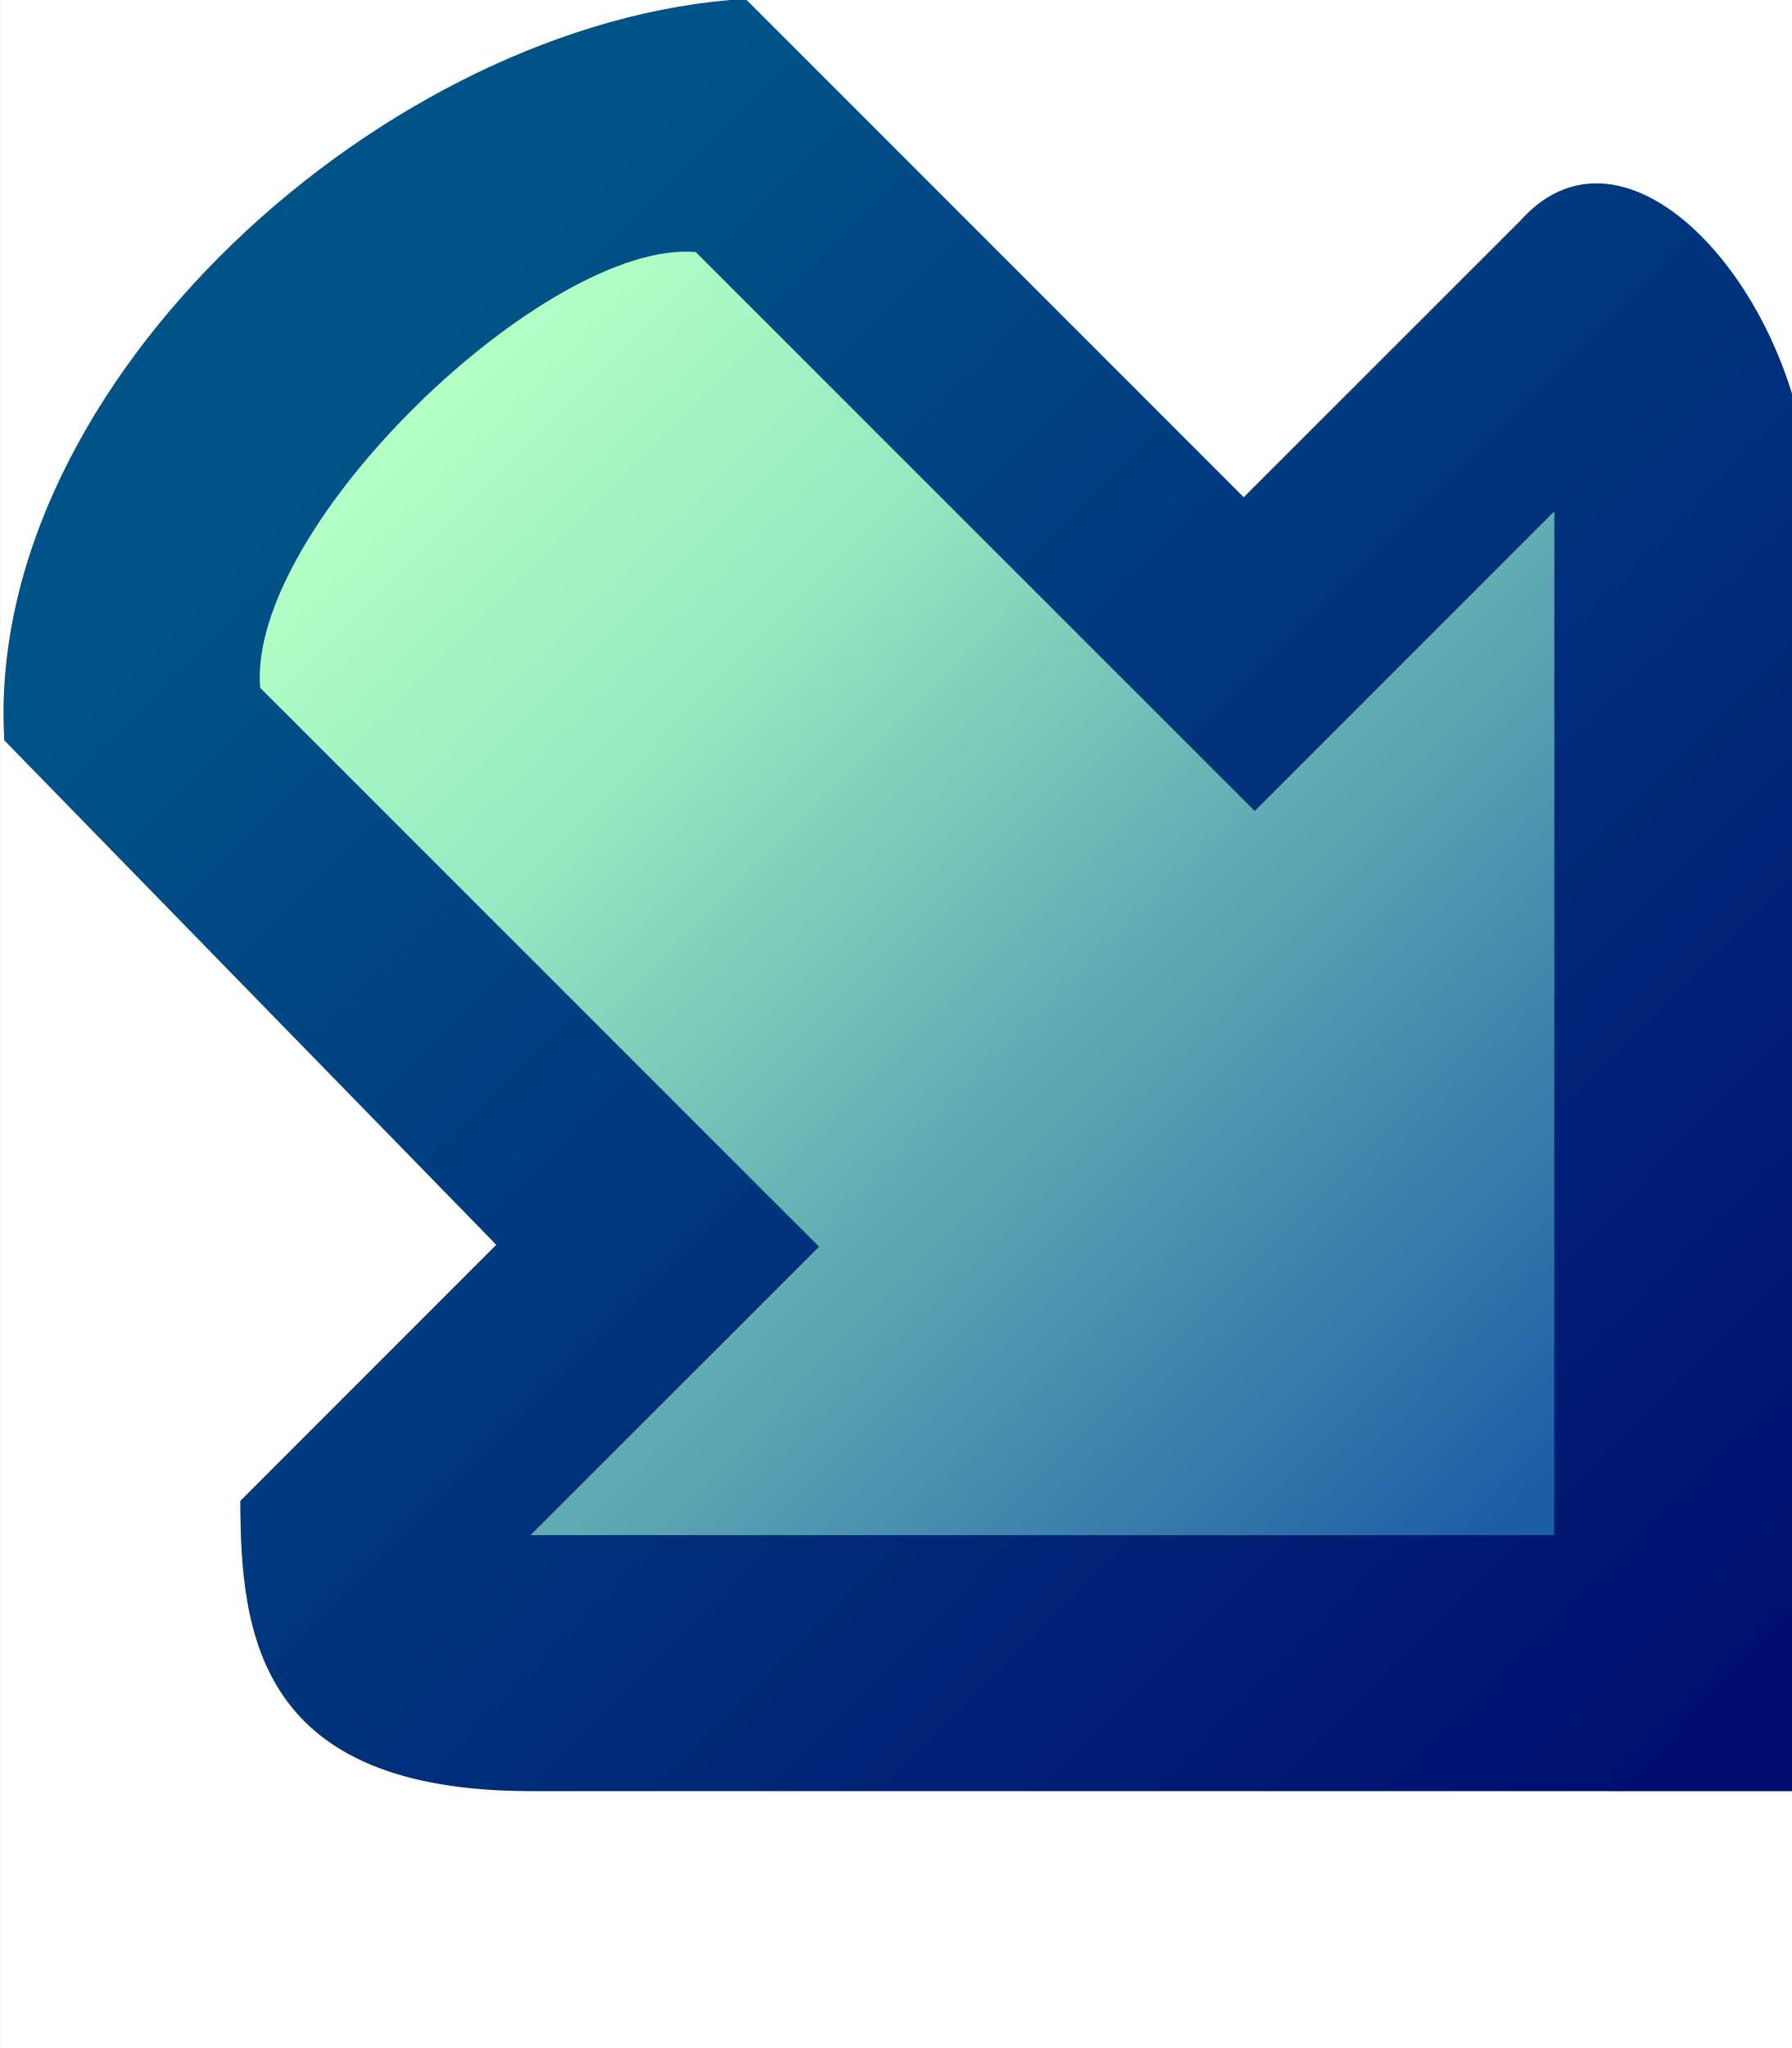
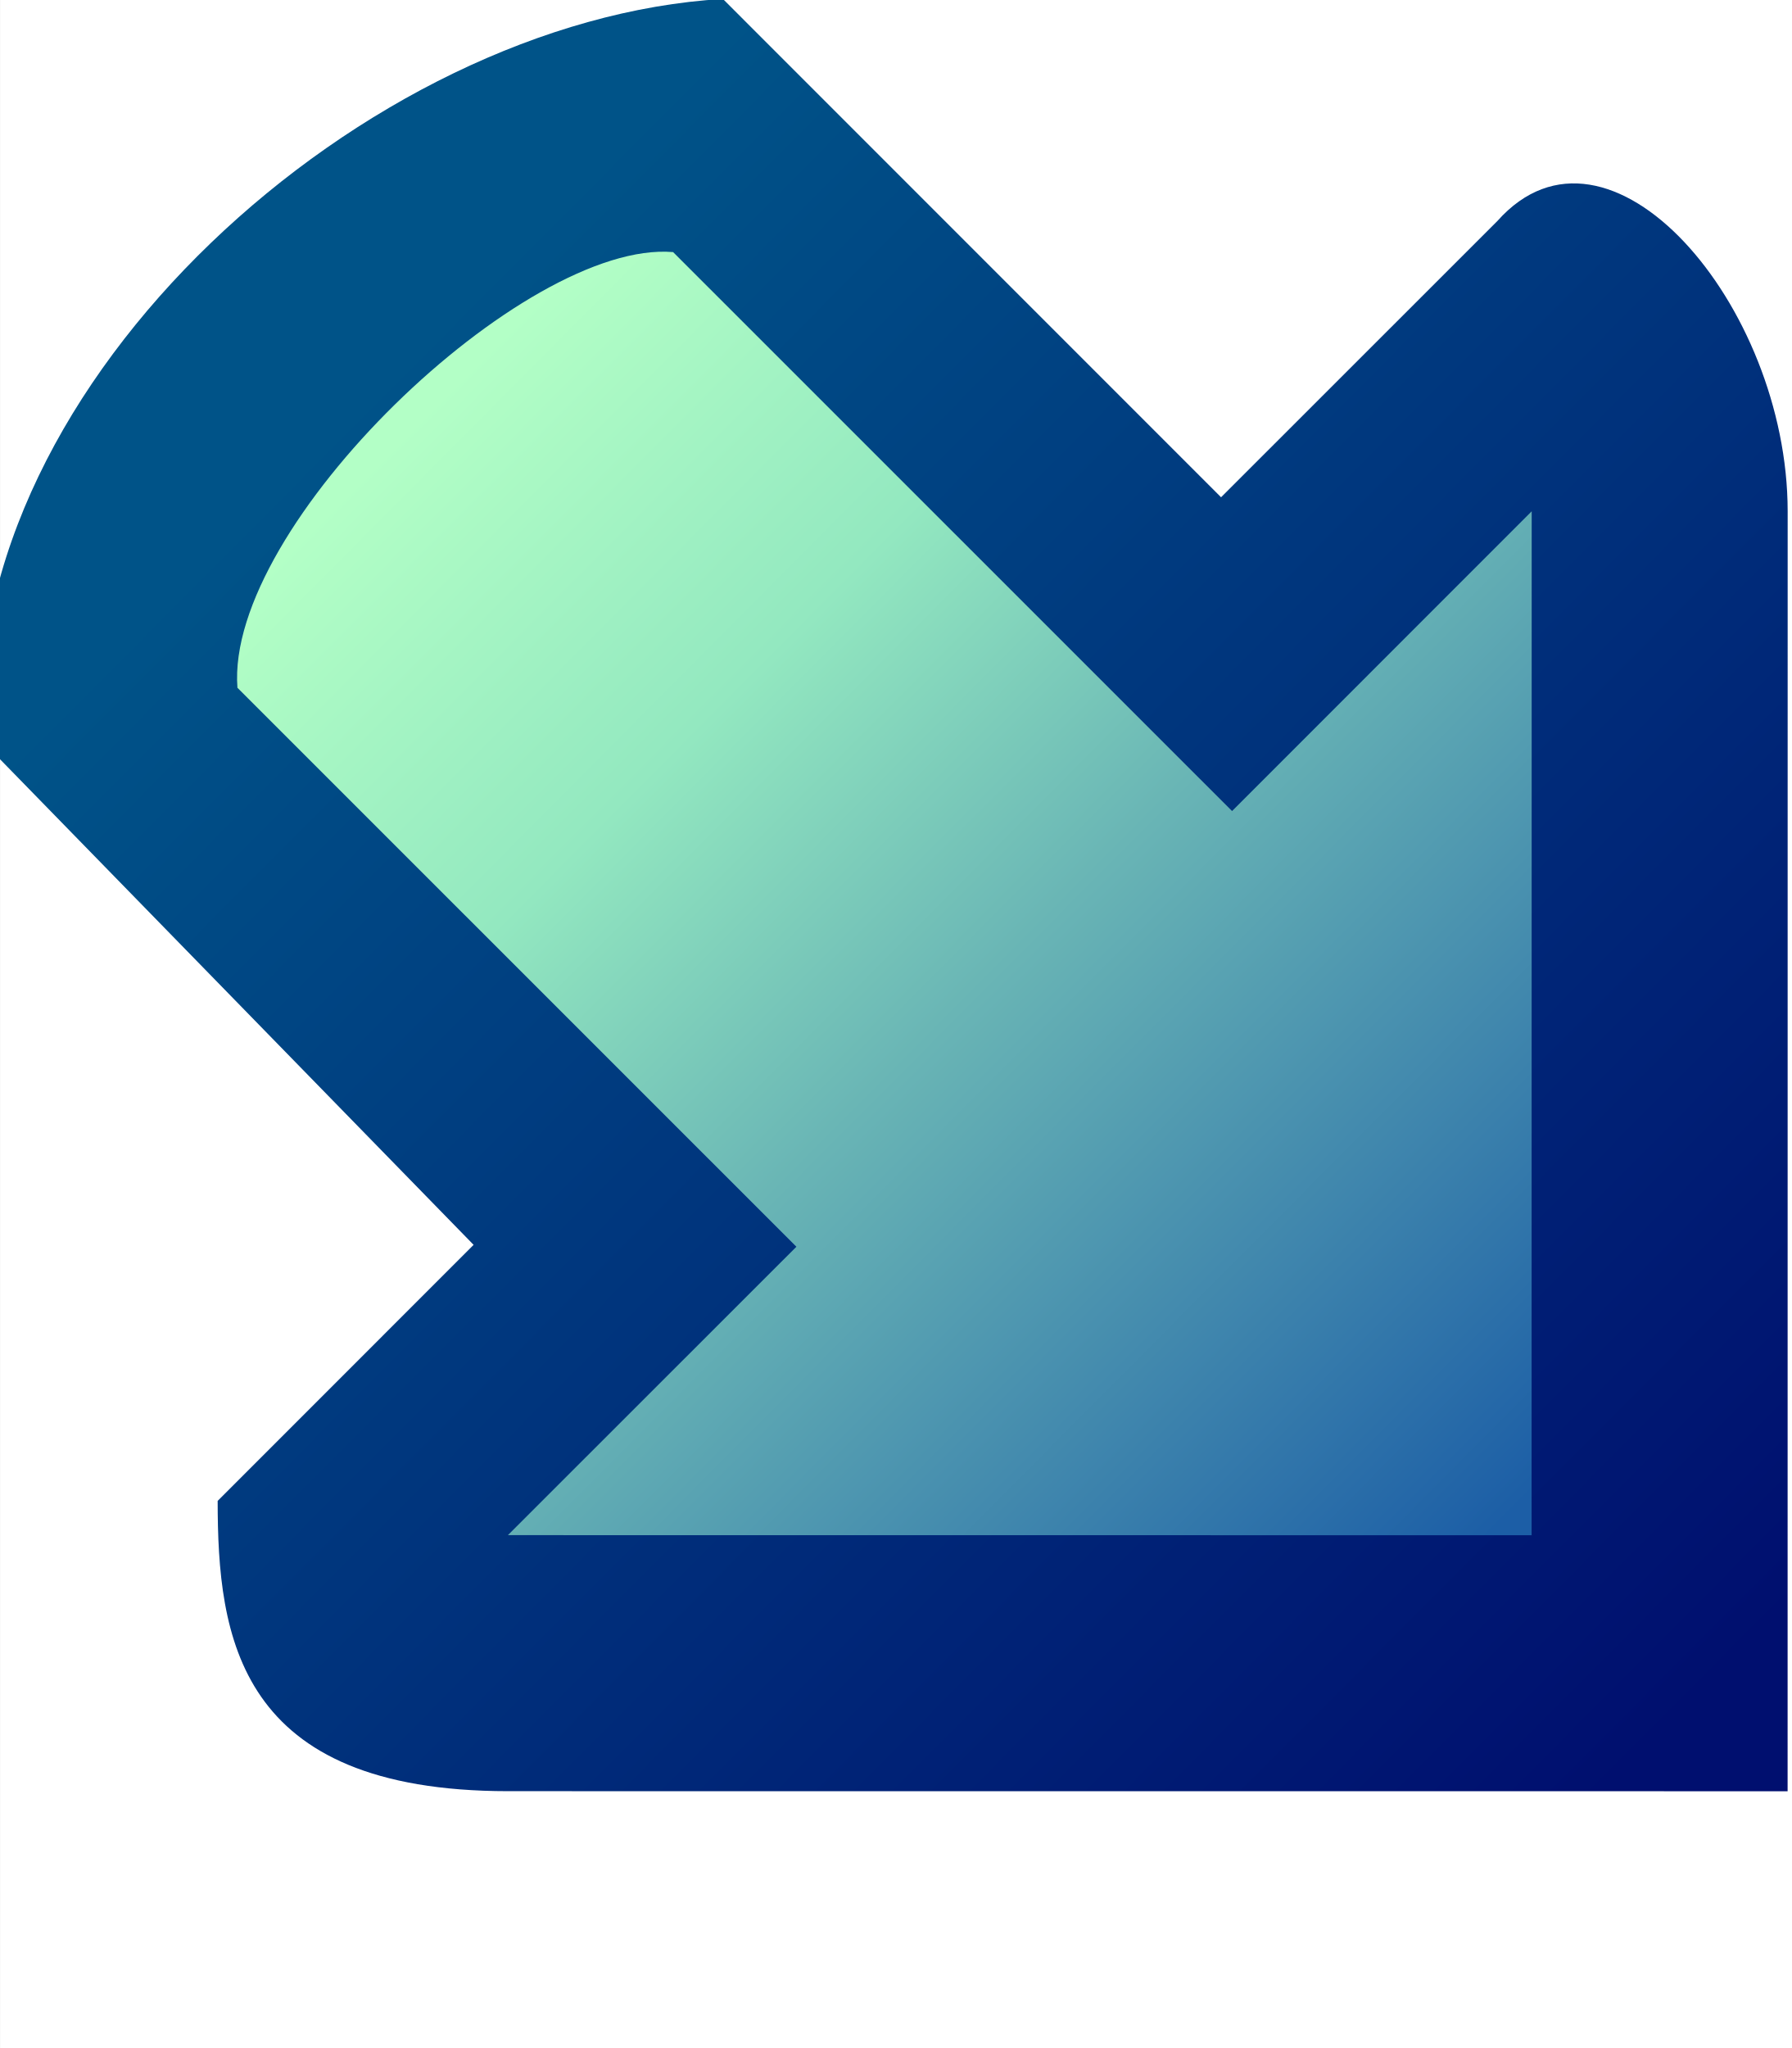
<svg xmlns="http://www.w3.org/2000/svg" xmlns:xlink="http://www.w3.org/1999/xlink" width="7" height="8" id="svg2" version="1.1">
  <defs id="defs4">
    <linearGradient id="linearGradient3032">
      <stop style="stop-color:#005388;stop-opacity:1" offset="0" id="stop3034" />
      <stop style="stop-color:#000f6f;stop-opacity:1" offset="1" id="stop3036" />
    </linearGradient>
    <linearGradient xlink:href="#linearGradient5103-3-7" id="linearGradient5109-0-1" x1="7.596" y1="1045.211" x2="13.631" y2="1044.863" gradientUnits="userSpaceOnUse" gradientTransform="translate(18.95586,0.1798364)" />
    <linearGradient id="linearGradient5103-3-7">
      <stop style="stop-color:#b3ffc6;stop-opacity:1" offset="0" id="stop5105-5-4" />
      <stop id="stop7550-07-0" offset="0.267" style="stop-color:#93e8c0;stop-opacity:1" />
      <stop id="stop7548-6-9" offset="0.517" style="stop-color:#69b5b5;stop-opacity:1" />
      <stop style="stop-color:#1c5ea6;stop-opacity:1" offset="1" id="stop5107-7-48" />
    </linearGradient>
    <linearGradient y2="1063.019" x2="11.418" y1="1067.173" x1="11.418" gradientTransform="translate(19.91161,-20)" gradientUnits="userSpaceOnUse" id="linearGradient6319" xlink:href="#linearGradient6354" />
    <linearGradient id="linearGradient6354">
      <stop id="stop6356" offset="0" style="stop-color:#6994ad;stop-opacity:1" />
      <stop id="stop6358" offset="1" style="stop-color:#095a98;stop-opacity:1" />
    </linearGradient>
-     <linearGradient y2="1064.864" x2="14.678" y1="1065.287" x1="7.405" gradientTransform="translate(19.00832,-19.76952)" gradientUnits="userSpaceOnUse" id="linearGradient6310" xlink:href="#linearGradient3032" />
+     <linearGradient y2="1064.864" x2="14.678" y1="1065.287" x1="7.405" gradientTransform="translate(18.9423,-19.82828)" gradientUnits="userSpaceOnUse" id="linearGradient6310" xlink:href="#linearGradient3032" />
  </defs>
  <g id="layer1" transform="translate(0,-1044.362)">
    <rect style="fill:#ffffff;fill-opacity:1;stroke:none" id="rect3351" width="7.053" height="8.026" x="0.001" y="1044.359" />
    <g transform="matrix(0.74698,0.6648465,0.6648465,-0.74698,-713.3026,1809.316)" id="layer1-7" style="display:inline">
      <path style="fill:url(#linearGradient5109-0-1);fill-opacity:1;stroke:none;display:inline" d="m 26.382,1043.967 -0.033,2.934 3.348,-0.148 0.255,1.693 3.062,-3.369 -3.478,-2.821 0.052,1.66 z" id="path4108-1" />
-       <path style="display:inline;fill:url(#linearGradient6310);fill-opacity:1;stroke:none" d="m 28.927,1043.299 -2.746,0.194 c -0.992,0.992 -0.748,3.103 0.238,4.089 l 2.748,-0.16 0.089,1.524 c 4.5e-5,0.652 1.064,0.51 1.601,-0.093 l 3.324,-3.735 -3.735,-3.324 c -0.791,-0.703 -1.248,-0.303 -1.601,0.093 z m 0.854,-0.758 2.988,2.659 -2.659,2.988 -0.096,-1.653 -3.083,0.179 c -0.466,-0.349 -0.597,-1.963 -0.14,-2.403 l 3.083,-0.179 z" id="path4108-1-6" />
+       <path style="fill:url(#linearGradient6310);fill-opacity:1;stroke:none;display:inline" d="m 28.861,1043.24 -2.746,0.194 c -0.992,0.992 -0.748,3.103 0.238,4.089 l 2.748,-0.16 0.089,1.524 c 4.5e-5,0.652 1.064,0.51 1.601,-0.093 l 3.324,-3.735 -3.735,-3.324 c -0.791,-0.703 -1.248,-0.303 -1.601,0.093 z m 0.854,-0.758 2.988,2.659 -2.659,2.988 -0.096,-1.653 -3.083,0.179 c -0.466,-0.349 -0.597,-1.963 -0.14,-2.403 l 3.083,-0.179 z" id="path4108-1-6" />
    </g>
  </g>
</svg>
